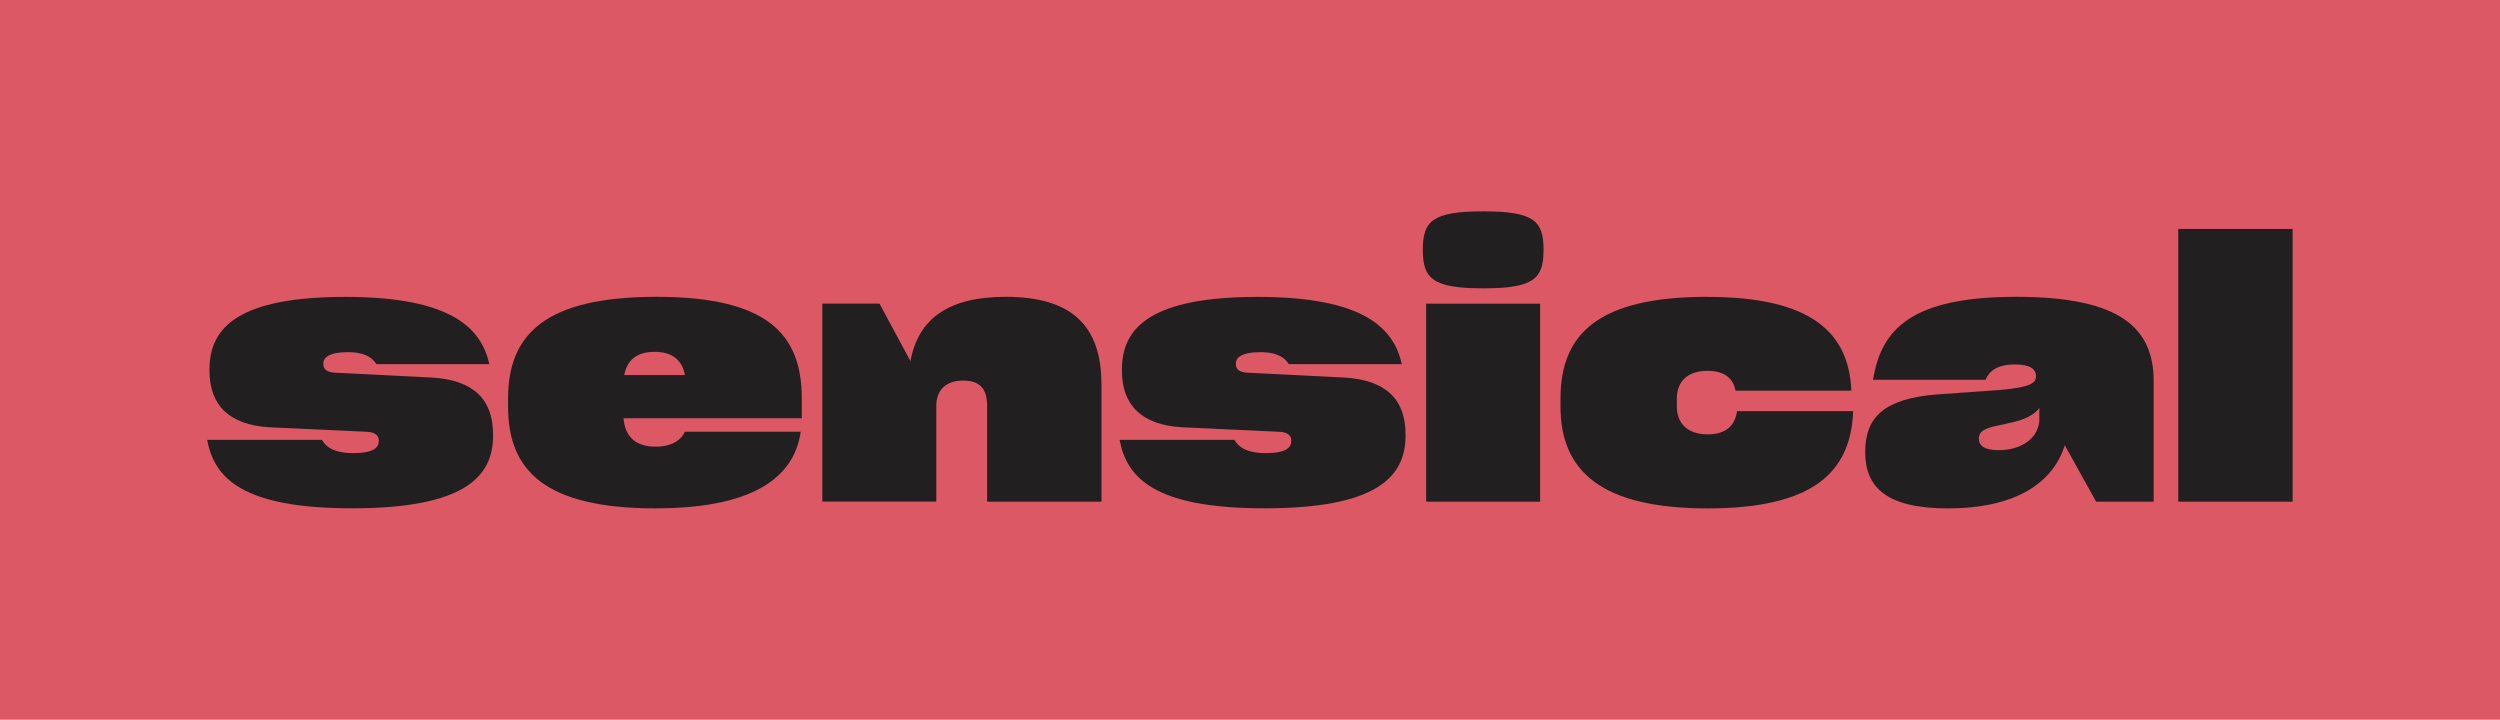
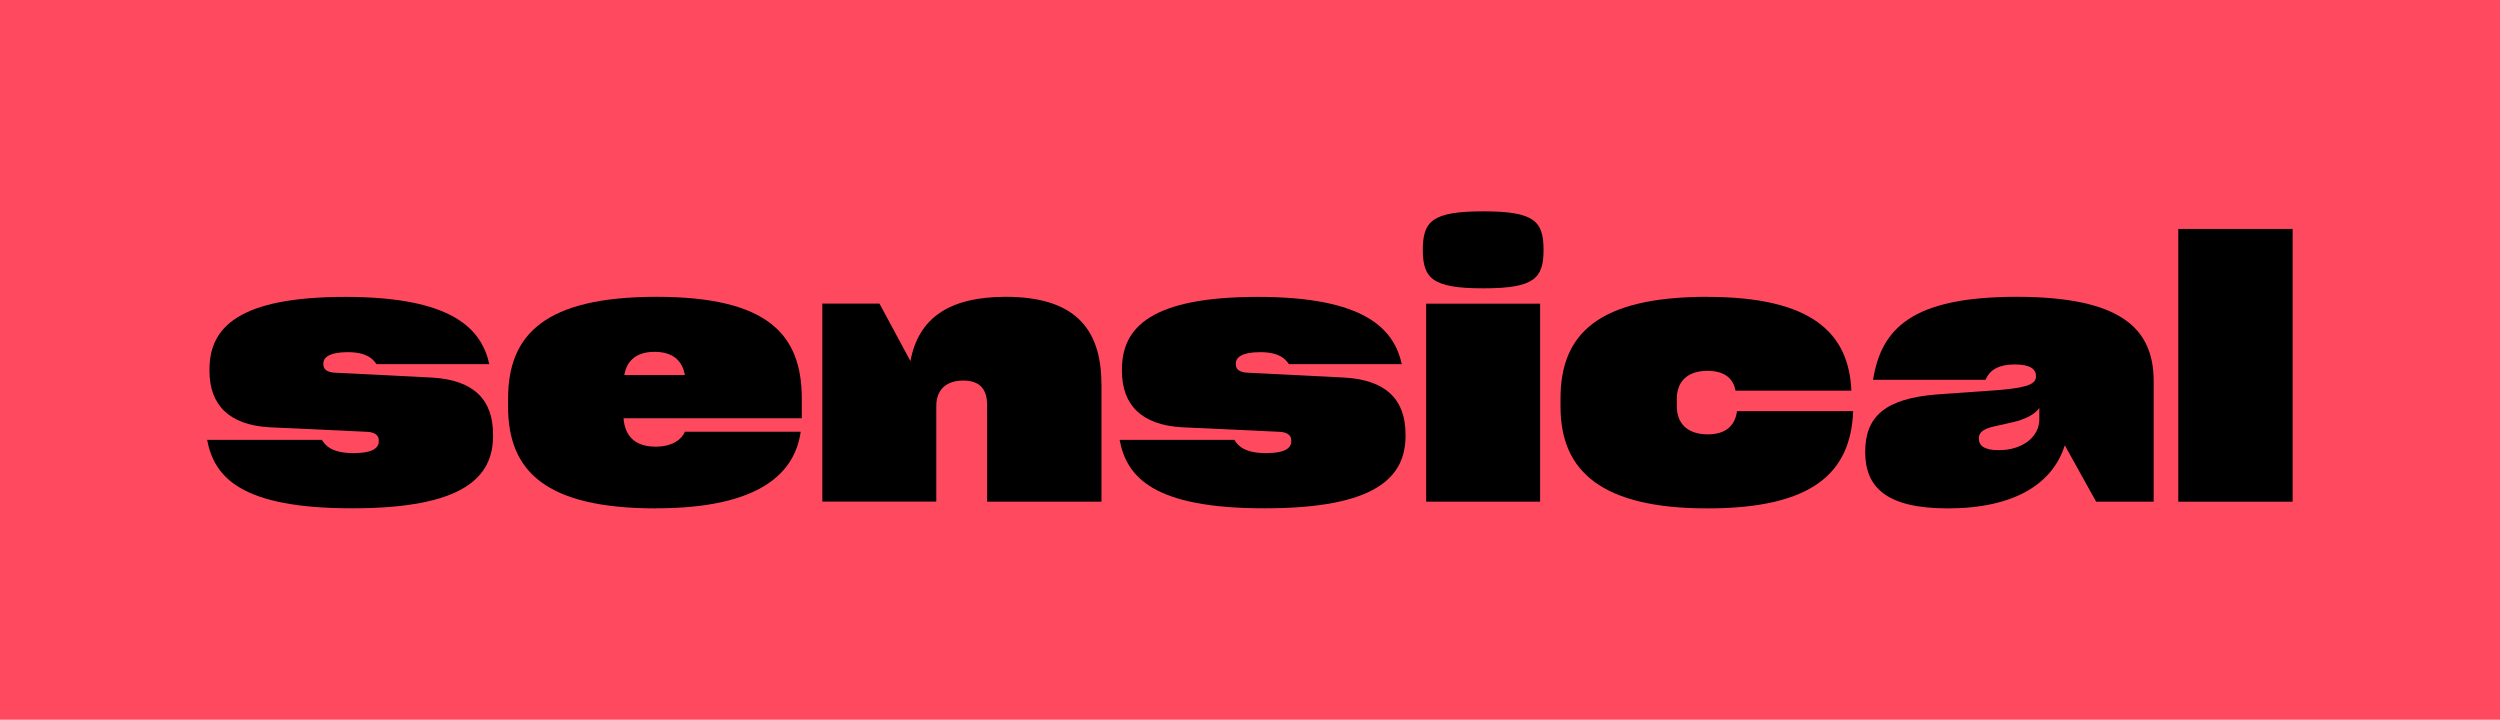
<svg xmlns="http://www.w3.org/2000/svg" id="Layer_1" version="1.1" viewBox="0 0 321.16 92.46">
  <defs>
    <style>
      .st0 {
-         fill: #221f20;
-       }
- 
-       .st1 {
-         fill: #dc5865;
+         fill: #ff495f;
      }
    </style>
  </defs>
-   <rect class="st1" width="321.16" height="92.46" />
+   <rect class="st0" width="321.16" height="92.46" />
  <g>
-     <path class="st0" d="M41.37,56.53c.48.82,1.44,1.68,4.03,1.68s3.26-.72,3.26-1.54v-.1c0-.62-.48-1.06-1.54-1.1l-12.48-.58c-5.23-.29-7.73-2.88-7.73-7.25v-.19c0-5.42,3.79-9.31,17.47-9.31s17.47,4.08,18.48,8.64h-14.5c-.48-.72-1.3-1.54-3.7-1.54s-3.12.72-3.12,1.44v.14c0,.58.43,1.01,1.49,1.06l12.39.62c5.42.29,7.92,2.83,7.92,7.3v.19c0,5.38-3.89,9.31-18.1,9.31s-17.71-3.94-18.63-8.79h14.74Z" />
-     <path class="st0" d="M84.28,65.31c-14.21,0-19.01-4.8-19.01-13.06v-1.06c0-8.26,4.8-13.06,19.06-13.06s18.67,4.8,18.67,13.06v2.54h-22.9c.19,2.4,1.58,3.65,4.13,3.65,2.3,0,3.41-1.06,3.75-1.92h14.88c-.72,5.18-5.09,9.84-18.58,9.84ZM87.98,48.18c-.34-1.97-1.68-2.98-3.89-2.98s-3.55,1.01-3.89,2.98h7.78Z" />
-     <path class="st0" d="M141.5,49.33v15.12h-14.69v-12.39c0-2.16-1.01-3.17-3.07-3.17-2.21,0-3.46,1.2-3.46,3.26v12.29h-14.64v-25.44h7.34l3.98,7.39c1.01-5.47,4.9-8.26,12.24-8.26,8.54,0,12.29,3.79,12.29,11.19Z" />
-     <path class="st0" d="M158.59,56.53c.48.82,1.44,1.68,4.03,1.68s3.26-.72,3.26-1.54v-.1c0-.62-.48-1.06-1.54-1.1l-12.48-.58c-5.23-.29-7.73-2.88-7.73-7.25v-.19c0-5.42,3.79-9.31,17.47-9.31s17.47,4.08,18.48,8.64h-14.5c-.48-.72-1.3-1.54-3.7-1.54s-3.12.72-3.12,1.44v.14c0,.58.43,1.01,1.49,1.06l12.39.62c5.42.29,7.92,2.83,7.92,7.3v.19c0,5.38-3.89,9.31-18.1,9.31s-17.71-3.94-18.63-8.79h14.74Z" />
-     <path class="st0" d="M182.78,32.09c0-3.7,1.25-4.94,7.78-4.94s7.73,1.25,7.73,4.94-1.2,4.95-7.73,4.95-7.78-1.25-7.78-4.95ZM183.21,39.01h14.64v25.44h-14.64v-25.44Z" />
-     <path class="st0" d="M219.35,38.14c13.49,0,18.15,4.7,18.48,12v.05h-14.88v-.05c-.29-1.39-1.25-2.5-3.6-2.5-2.54,0-3.94,1.34-3.94,3.6v.96c0,2.21,1.39,3.6,3.98,3.6,2.35,0,3.46-1.15,3.74-2.88v-.1h14.93v.1c-.34,7.73-5.09,12.39-18.72,12.39s-18.87-4.8-18.87-13.06v-1.06c0-8.26,4.8-13.06,18.87-13.06Z" />
-     <path class="st0" d="M276.67,48.99v15.46h-7.39l-4.03-7.25c-1.54,4.94-6.48,8.11-15.03,8.11-7.92,0-10.61-2.74-10.61-7.25s2.5-6.86,9.22-7.39l8.16-.58c3.94-.34,4.56-.91,4.56-1.78s-.72-1.49-2.69-1.49c-2.45,0-3.36.96-3.79,1.97h-14.45c1.06-6.58,4.99-10.66,18.43-10.66s17.62,4.08,17.62,10.85ZM261.98,53.89v-1.49c-.34.53-1.3,1.34-3.31,1.82l-2.59.58c-1.44.34-1.87.82-1.87,1.54,0,.86.62,1.49,2.54,1.49,3.22,0,5.23-1.82,5.23-3.94Z" />
-     <path class="st0" d="M279.83,64.45V29.41h14.69v35.04h-14.69Z" />
+     <path d="M41.37,56.53c.48.82,1.44,1.68,4.03,1.68s3.26-.72,3.26-1.54v-.1c0-.62-.48-1.06-1.54-1.1l-12.48-.58c-5.23-.29-7.73-2.88-7.73-7.25v-.19c0-5.42,3.79-9.31,17.47-9.31s17.47,4.08,18.48,8.64h-14.5c-.48-.72-1.3-1.54-3.7-1.54s-3.12.72-3.12,1.44v.14c0,.58.43,1.01,1.49,1.06l12.39.62c5.42.29,7.92,2.83,7.92,7.3v.19c0,5.38-3.89,9.31-18.1,9.31s-17.71-3.94-18.63-8.79h14.74s.02.02.02.02Z" />
+     <path d="M84.28,65.31c-14.21,0-19.01-4.8-19.01-13.06v-1.06c0-8.26,4.8-13.06,19.06-13.06s18.67,4.8,18.67,13.06v2.54h-22.9c.19,2.4,1.58,3.65,4.13,3.65,2.3,0,3.41-1.06,3.75-1.92h14.88c-.72,5.18-5.09,9.84-18.58,9.84h0ZM87.98,48.18c-.34-1.97-1.68-2.98-3.89-2.98s-3.55,1.01-3.89,2.98h7.78Z" />
+     <path d="M141.5,49.33v15.12h-14.69v-12.39c0-2.16-1.01-3.17-3.07-3.17-2.21,0-3.46,1.2-3.46,3.26v12.29h-14.64v-25.44h7.34l3.98,7.39c1.01-5.47,4.9-8.26,12.24-8.26,8.54,0,12.29,3.79,12.29,11.19h.01Z" />
+     <path d="M158.59,56.53c.48.82,1.44,1.68,4.03,1.68s3.26-.72,3.26-1.54v-.1c0-.62-.48-1.06-1.54-1.1l-12.48-.58c-5.23-.29-7.73-2.88-7.73-7.25v-.19c0-5.42,3.79-9.31,17.47-9.31s17.47,4.08,18.48,8.64h-14.5c-.48-.72-1.3-1.54-3.7-1.54s-3.12.72-3.12,1.44v.14c0,.58.43,1.01,1.49,1.06l12.39.62c5.42.29,7.92,2.83,7.92,7.3v.19c0,5.38-3.89,9.31-18.1,9.31s-17.71-3.94-18.63-8.79h14.74l.02.02h0Z" />
+     <path d="M182.78,32.09c0-3.7,1.25-4.94,7.78-4.94s7.73,1.25,7.73,4.94-1.2,4.95-7.73,4.95-7.78-1.25-7.78-4.95ZM183.21,39.01h14.64v25.44h-14.64s0-25.44,0-25.44Z" />
+     <path d="M219.35,38.14c13.49,0,18.15,4.7,18.48,12v.05h-14.88v-.05c-.29-1.39-1.25-2.5-3.6-2.5-2.54,0-3.94,1.34-3.94,3.6v.96c0,2.21,1.39,3.6,3.98,3.6,2.35,0,3.46-1.15,3.74-2.88v-.1h14.93v.1c-.34,7.73-5.09,12.39-18.72,12.39s-18.87-4.8-18.87-13.06v-1.06c0-8.26,4.8-13.06,18.87-13.06h.01Z" />
+     <path d="M276.67,48.99v15.46h-7.39l-4.03-7.25c-1.54,4.94-6.48,8.11-15.03,8.11-7.92,0-10.61-2.74-10.61-7.25s2.5-6.86,9.22-7.39l8.16-.58c3.94-.34,4.56-.91,4.56-1.78s-.72-1.49-2.69-1.49c-2.45,0-3.36.96-3.79,1.97h-14.45c1.06-6.58,4.99-10.66,18.43-10.66s17.62,4.08,17.62,10.85h0ZM261.98,53.89v-1.49c-.34.53-1.3,1.34-3.31,1.82l-2.59.58c-1.44.34-1.87.82-1.87,1.54,0,.86.62,1.49,2.54,1.49,3.22,0,5.23-1.82,5.23-3.94h0Z" />
+     <path d="M279.83,64.45V29.41h14.69v35.04h-14.69Z" />
  </g>
</svg>
